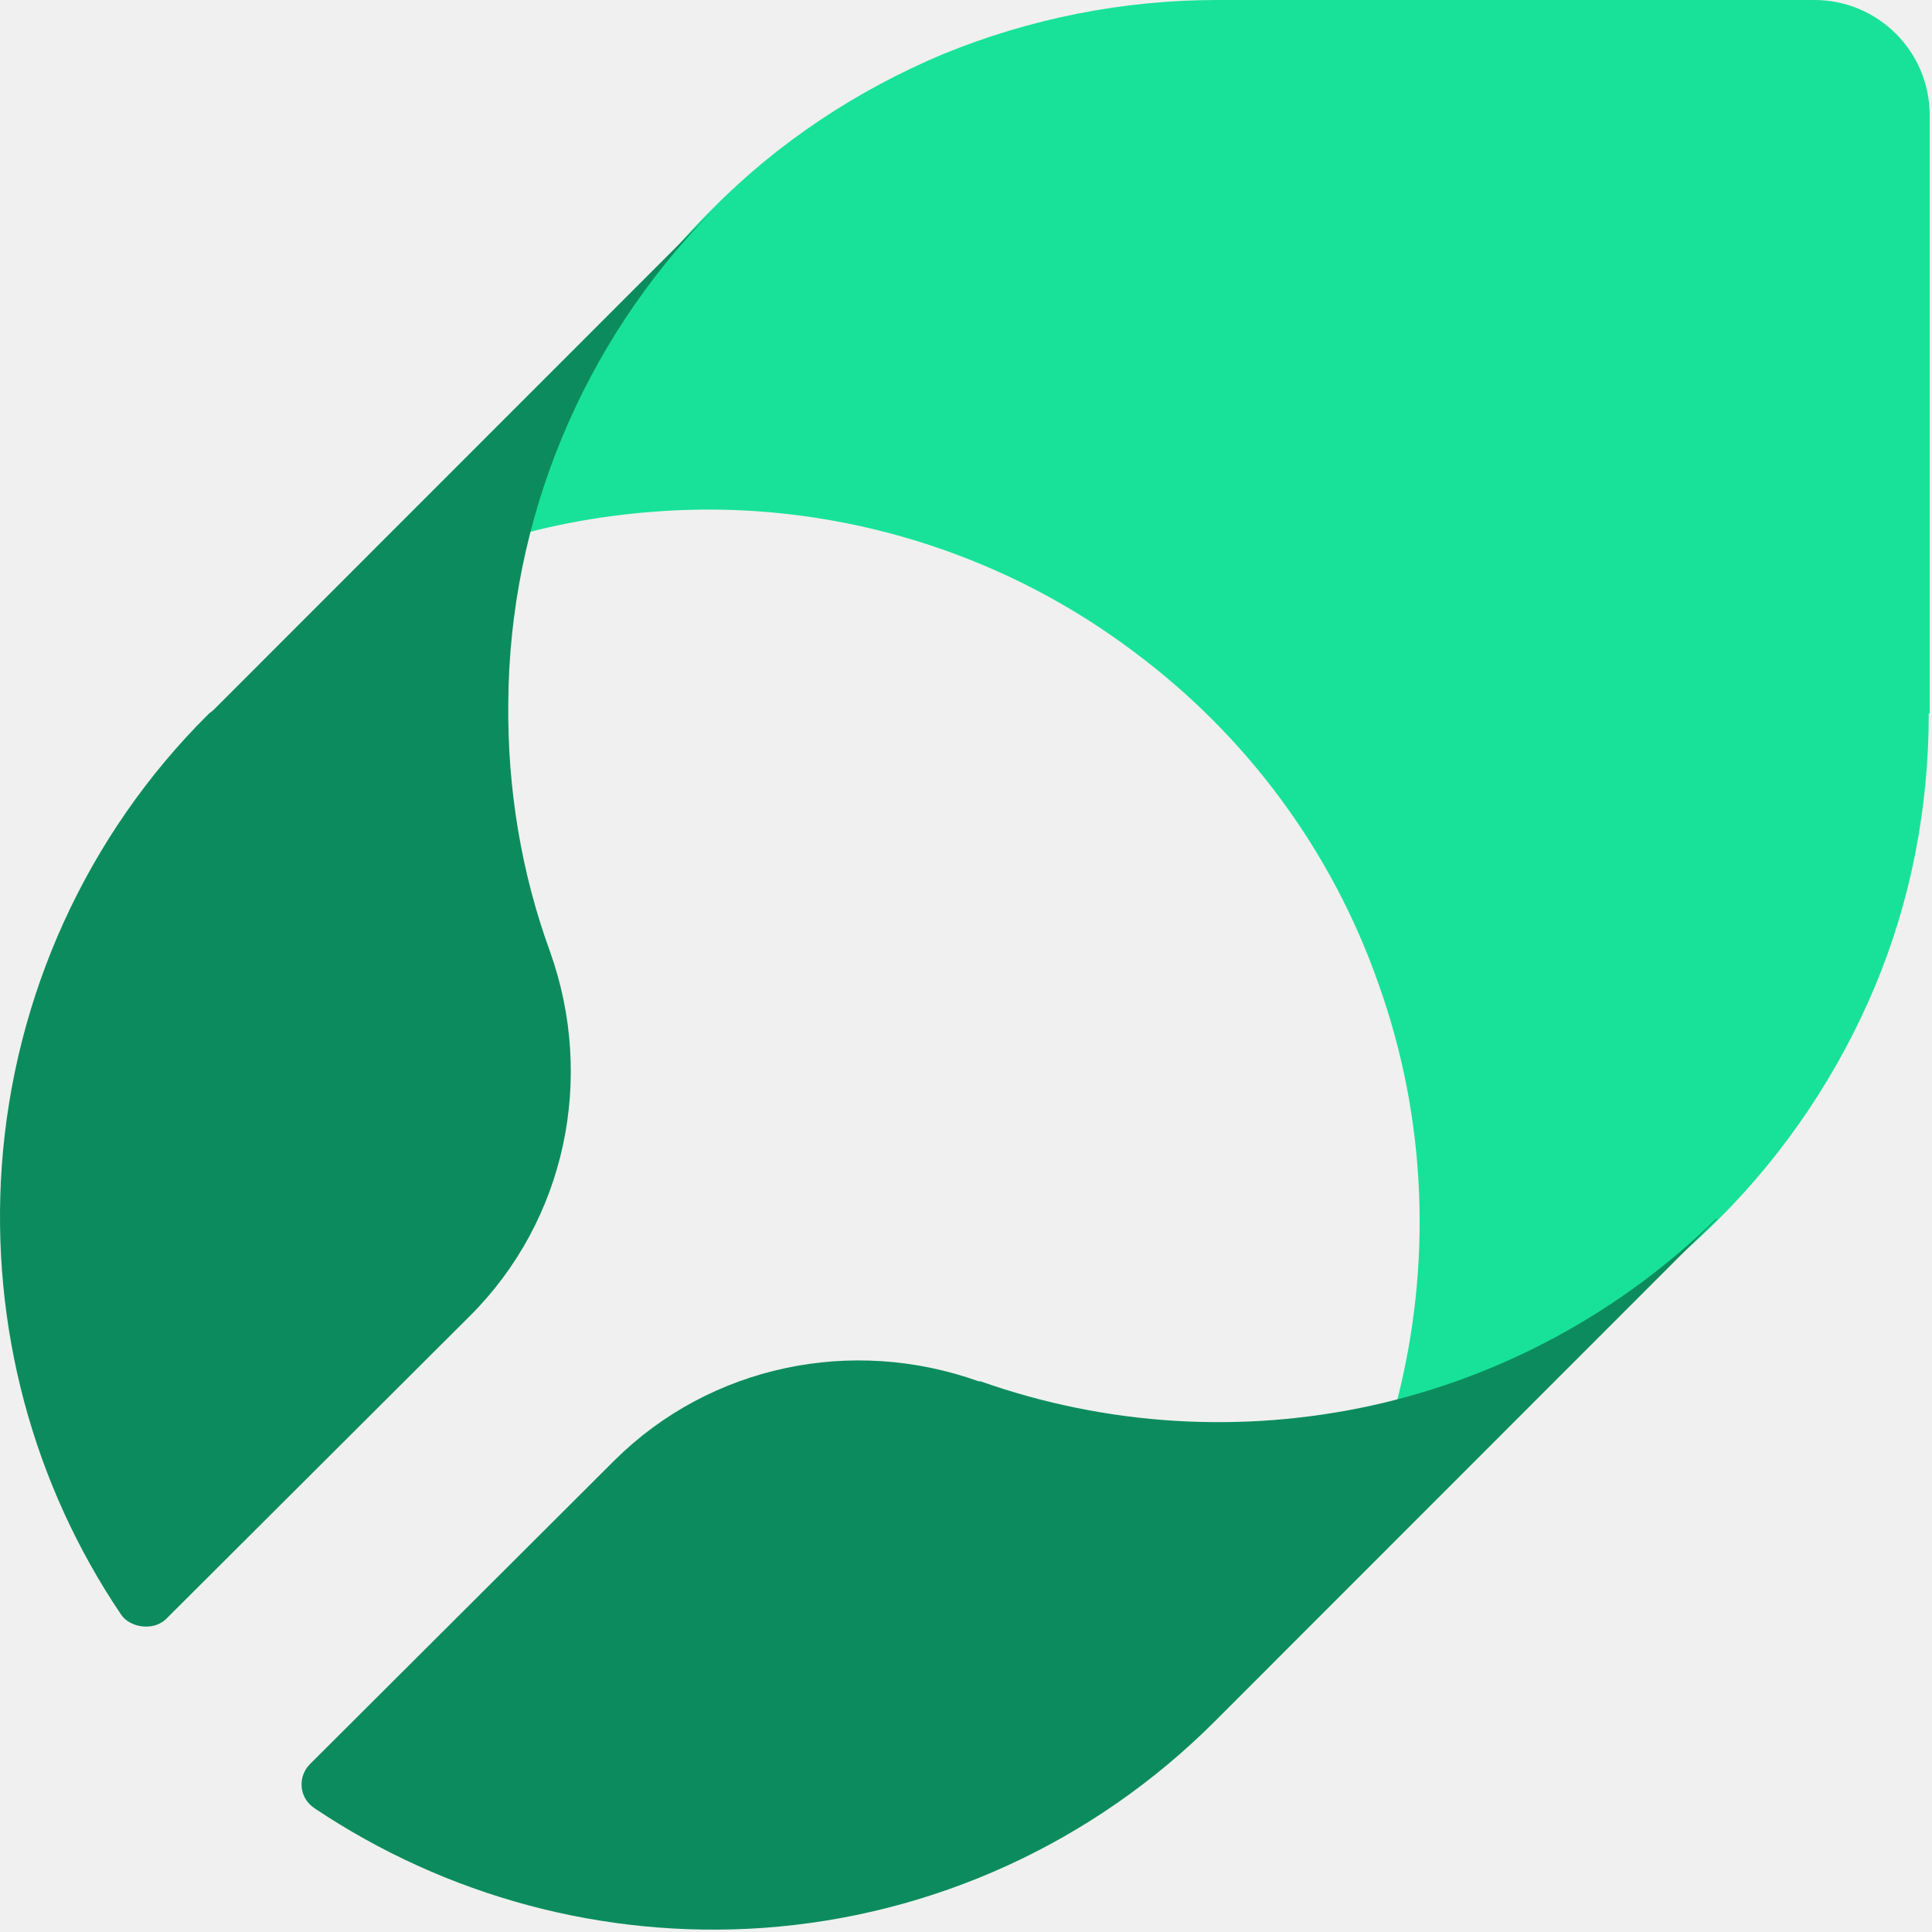
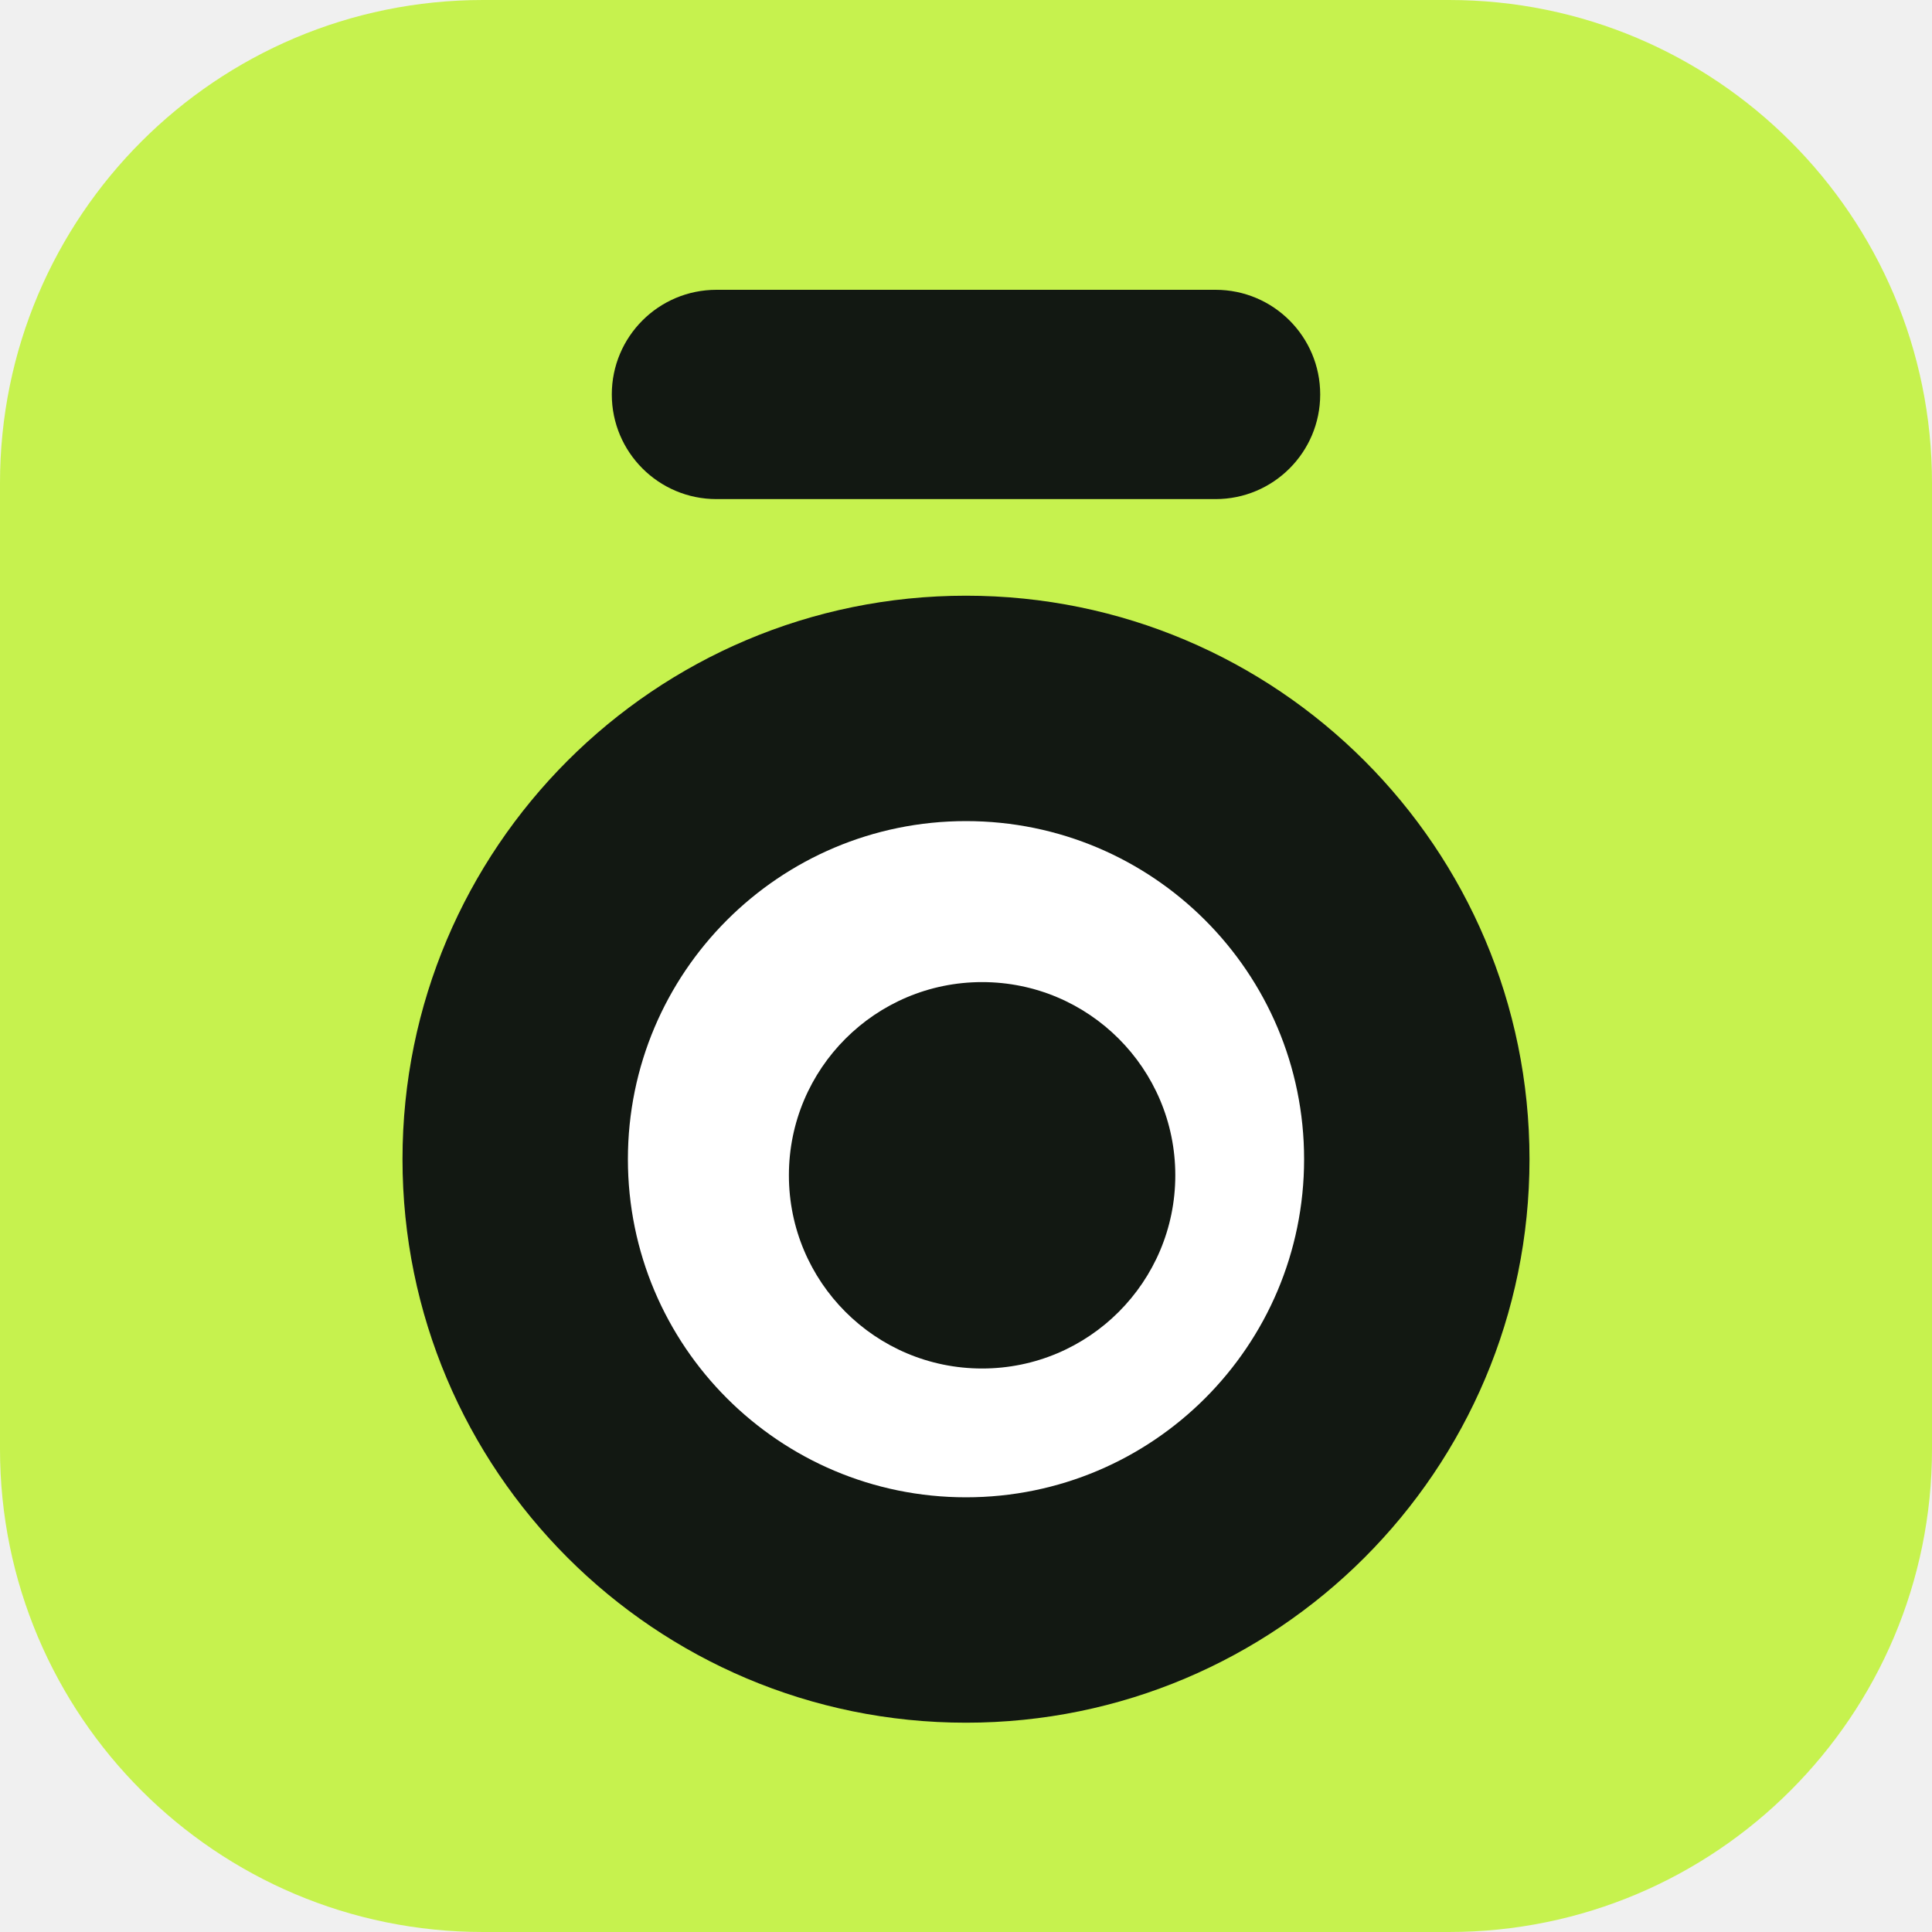
- <svg xmlns="http://www.w3.org/2000/svg" width="502" height="502" viewBox="0 0 502 502" fill="none">
-   <path d="M501.402 185.33V29.962C501.402 13.29 487.876 0 471.453 0H316.156C291.763 0 267.611 4.832 245.15 14.014C222.689 23.438 202.16 36.969 185.012 54.367L183.804 55.575C161.101 78.53 144.92 107.042 136.708 138.454C151.441 134.588 166.656 132.655 181.871 132.413C222.447 131.93 262.298 144.978 294.661 169.383C323.885 191.13 346.104 221.092 358.18 255.645C370.739 290.681 372.188 328.859 362.769 364.862C393.925 356.647 422.666 340.457 445.611 317.744L446.818 316.536C463.966 299.38 477.732 278.841 487.151 256.37C496.571 233.898 501.16 209.735 501.16 185.33H501.402Z" fill="#18E299" />
-   <path d="M132.071 182.706C132.312 135.044 151.32 89.307 184.764 55.125L55.557 184.391C55.076 184.873 54.594 185.113 54.113 185.595C22.593 216.888 3.586 258.774 0.458 303.066C-2.43 344.47 8.397 385.392 31.496 419.575C33.699 422.835 39.677 423.907 43.046 420.778L122.206 341.822C146.989 317.028 154.689 280.198 142.899 247.219C135.44 226.758 131.831 204.852 132.071 182.706Z" fill="#0C8C5E" />
-   <path d="M446.067 316.547C421.284 340.86 390.245 357.71 356.56 365.172C322.634 372.635 287.506 370.468 254.783 358.914C254.783 358.914 254.542 358.914 254.301 358.914C221.338 347.118 184.525 354.821 159.742 379.375L80.581 458.331C77.212 461.701 77.694 467.238 81.784 469.885C115.95 492.754 156.855 503.827 198.24 500.938C242.512 497.809 284.137 478.792 315.656 447.258L316.859 446.054L446.067 316.788V316.547Z" fill="#0C8C5E" />
+ <svg xmlns="http://www.w3.org/2000/svg" viewBox="0 0 120 120">
+   <rect width="120" height="120" rx="30" fill="#c6f24e" />
+   <rect x="38" y="18" width="44" height="13" rx="6.5" fill="#121812" />
+   <circle cx="60" cy="72" r="35" fill="#121812" />
+   <circle cx="60" cy="72" r="21" fill="#ffffff" />
+   <circle cx="61" cy="73" r="12" fill="#121812" />
</svg>
